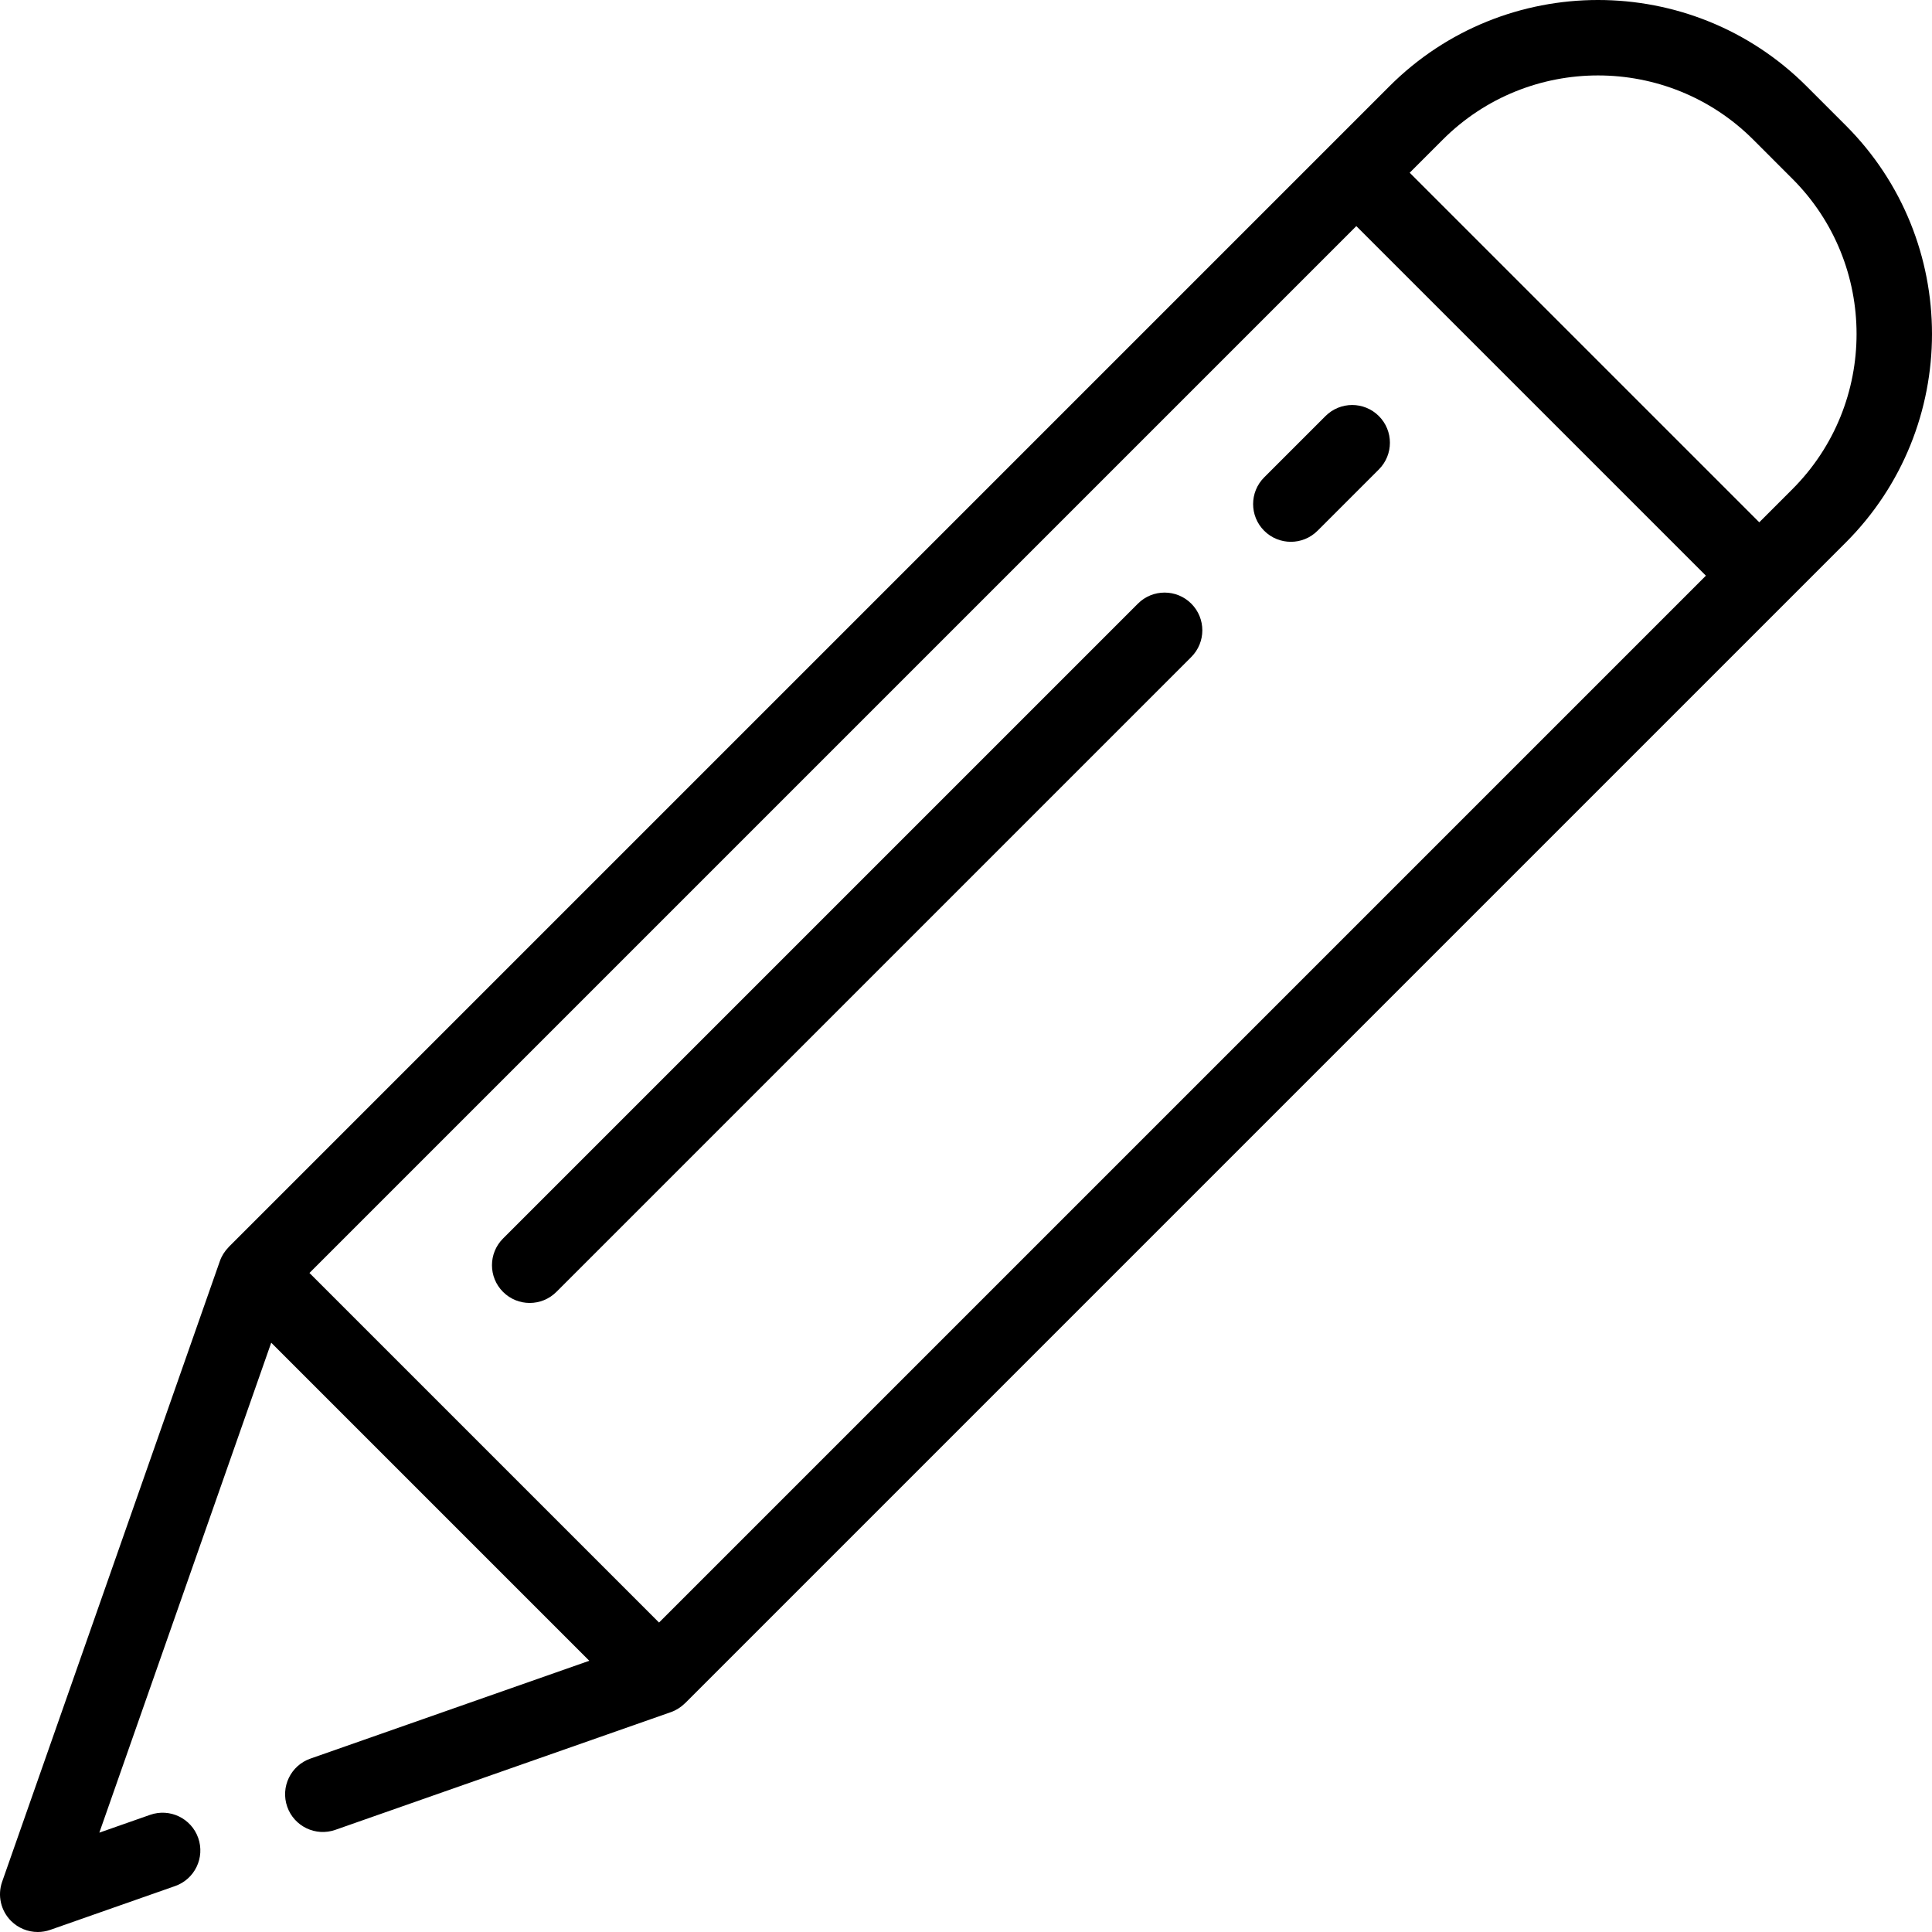
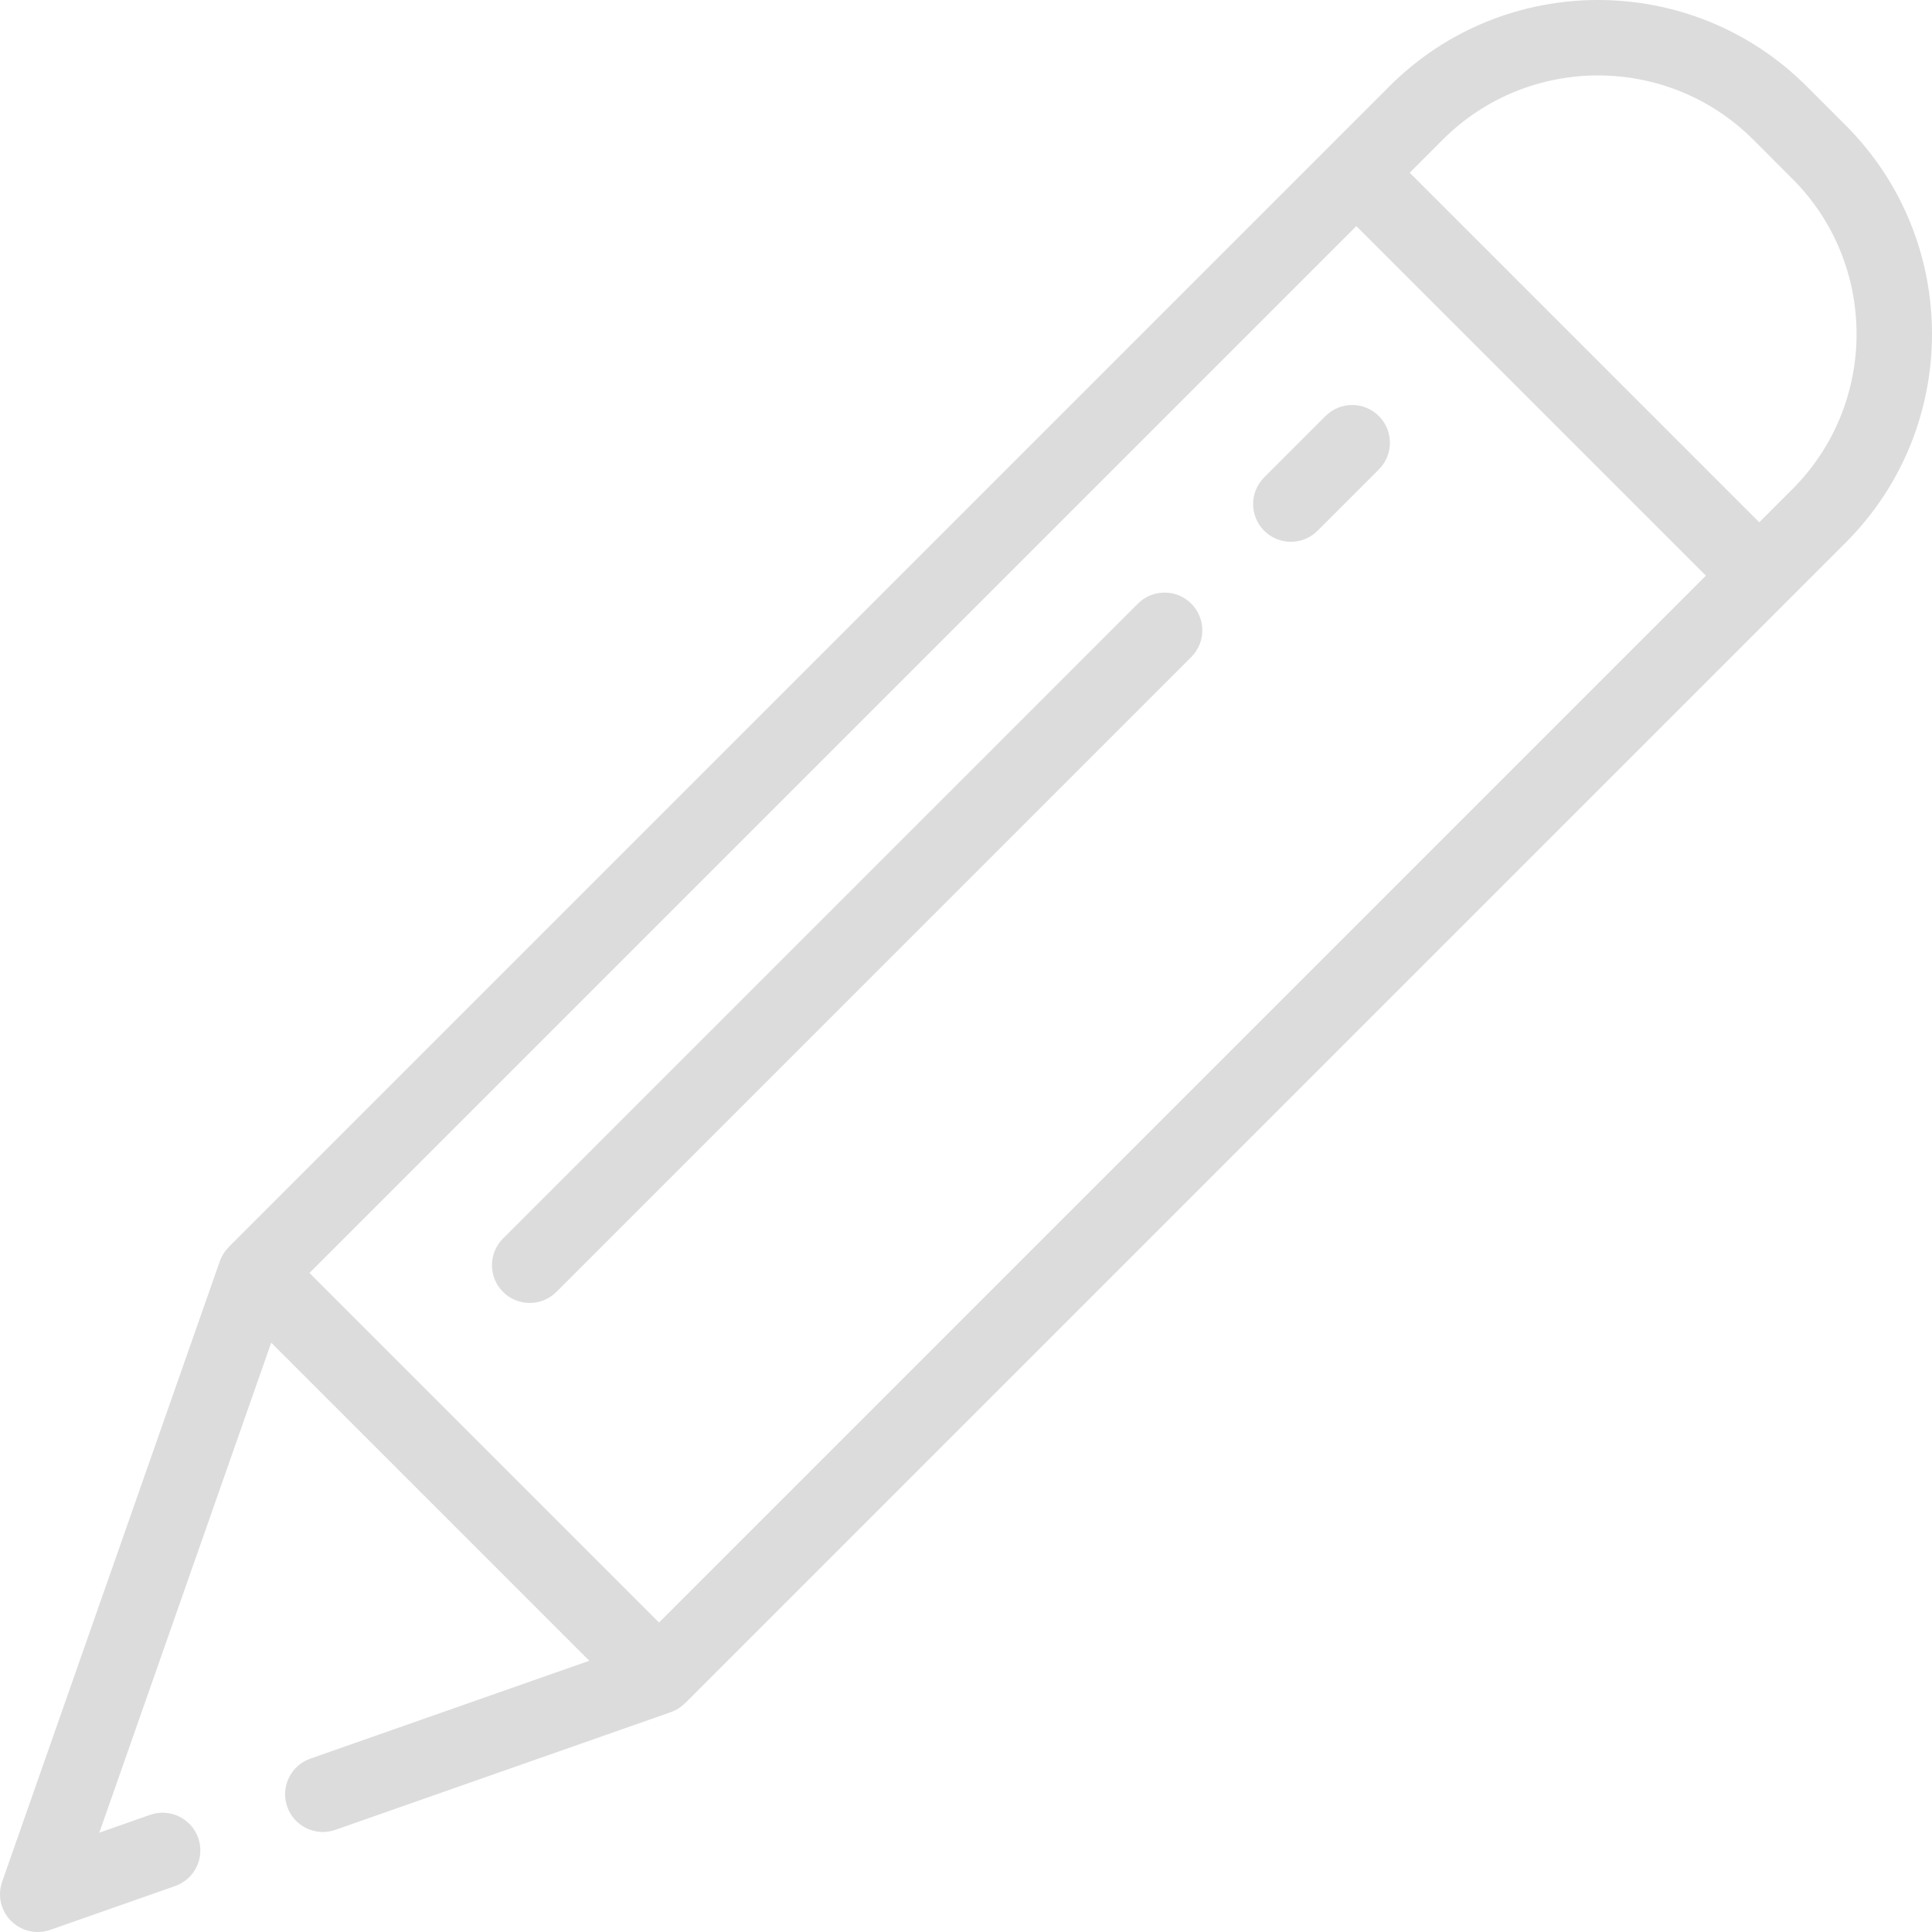
<svg xmlns="http://www.w3.org/2000/svg" version="1.1" id="Layer_1" x="0px" y="0px" viewBox="0 0 511.965 511.965" style="enable-background:new 0 0 511.965 511.965;" xml:space="preserve">
  <g>
    <g>
      <g>
-         <path d="M489.107,33.23l-10.371-10.372c-30.479-30.476-80.067-30.479-110.546,0l-15.845,15.844L60.791,330.256     c-0.097,0.097-0.181,0.202-0.273,0.303c-0.984,1.02-1.769,2.24-2.253,3.62l-57.7,164.475c-1.273,3.627-0.353,7.664,2.365,10.382     c1.908,1.907,4.464,2.929,7.073,2.929c1.108,0,2.227-0.185,3.309-0.564l33.089-11.61c5.211-1.828,7.954-7.535,6.125-12.747     c-1.828-5.211-7.534-7.954-12.747-6.125l-13.455,4.72l45.548-129.836l84.288,84.288l-73.921,25.933     c-5.211,1.828-7.954,7.535-6.125,12.747c1.829,5.212,7.535,7.957,12.747,6.125l88.925-31.196     c1.376-0.483,2.593-1.264,3.611-2.245c0.103-0.095,0.212-0.182,0.311-0.282l291.548-291.549c0.002-0.002,0.003-0.003,0.005-0.005     l15.845-15.844C519.584,113.298,519.584,63.707,489.107,33.23z M174.638,429.96l-92.633-92.633L359.416,59.916l92.633,92.633     L174.638,429.96z M474.964,129.633l-8.773,8.773L419.875,92.09l-46.316-46.316L382.332,37c22.679-22.68,59.582-22.68,82.261,0     l10.371,10.372C497.644,70.051,497.644,106.954,474.964,129.633z" />
-         <path d="M301.537,159.959L133.297,328.2c-3.905,3.905-3.905,10.237,0,14.143c1.953,1.953,4.512,2.929,7.071,2.929     s5.119-0.976,7.071-2.929l168.24-168.241c3.906-3.905,3.906-10.237,0.001-14.143     C311.774,156.054,305.444,156.055,301.537,159.959z" />
-         <path d="M351.245,110.253l-16.251,16.25c-3.905,3.905-3.905,10.237,0,14.142c1.954,1.953,4.512,2.929,7.072,2.929     c2.559,0,5.118-0.977,7.071-2.929l16.251-16.25c3.905-3.905,3.905-10.237,0-14.142     C361.484,106.348,355.154,106.348,351.245,110.253z" />
+         <path fill="#DCDCDC" d="M489.107,33.23l-10.371-10.372c-30.479-30.476-80.067-30.479-110.546,0l-15.845,15.844L60.791,330.256     c-0.097,0.097-0.181,0.202-0.273,0.303c-0.984,1.02-1.769,2.24-2.253,3.62l-57.7,164.475c-1.273,3.627-0.353,7.664,2.365,10.382     c1.908,1.907,4.464,2.929,7.073,2.929c1.108,0,2.227-0.185,3.309-0.564l33.089-11.61c5.211-1.828,7.954-7.535,6.125-12.747     c-1.828-5.211-7.534-7.954-12.747-6.125l-13.455,4.72l45.548-129.836l84.288,84.288l-73.921,25.933     c-5.211,1.828-7.954,7.535-6.125,12.747c1.829,5.212,7.535,7.957,12.747,6.125l88.925-31.196     c1.376-0.483,2.593-1.264,3.611-2.245c0.103-0.095,0.212-0.182,0.311-0.282l291.548-291.549c0.002-0.002,0.003-0.003,0.005-0.005     l15.845-15.844C519.584,113.298,519.584,63.707,489.107,33.23z M174.638,429.96l-92.633-92.633L359.416,59.916l92.633,92.633     L174.638,429.96z M474.964,129.633l-8.773,8.773L419.875,92.09l-46.316-46.316L382.332,37c22.679-22.68,59.582-22.68,82.261,0     l10.371,10.372C497.644,70.051,497.644,106.954,474.964,129.633z" />
+         <path fill="#DCDCDC" d="M301.537,159.959L133.297,328.2c-3.905,3.905-3.905,10.237,0,14.143c1.953,1.953,4.512,2.929,7.071,2.929     s5.119-0.976,7.071-2.929l168.24-168.241c3.906-3.905,3.906-10.237,0.001-14.143     C311.774,156.054,305.444,156.055,301.537,159.959z" />
+         <path fill="#DCDCDC" d="M351.245,110.253l-16.251,16.25c-3.905,3.905-3.905,10.237,0,14.142c1.954,1.953,4.512,2.929,7.072,2.929     c2.559,0,5.118-0.977,7.071-2.929l16.251-16.25c3.905-3.905,3.905-10.237,0-14.142     C361.484,106.348,355.154,106.348,351.245,110.253z" />
      </g>
    </g>
  </g>
  <g>
</g>
  <g>
</g>
  <g>
</g>
  <g>
</g>
  <g>
</g>
  <g>
</g>
  <g>
</g>
  <g>
</g>
  <g>
</g>
  <g>
</g>
  <g>
</g>
  <g>
</g>
  <g>
</g>
  <g>
</g>
  <g>
</g>
</svg>
